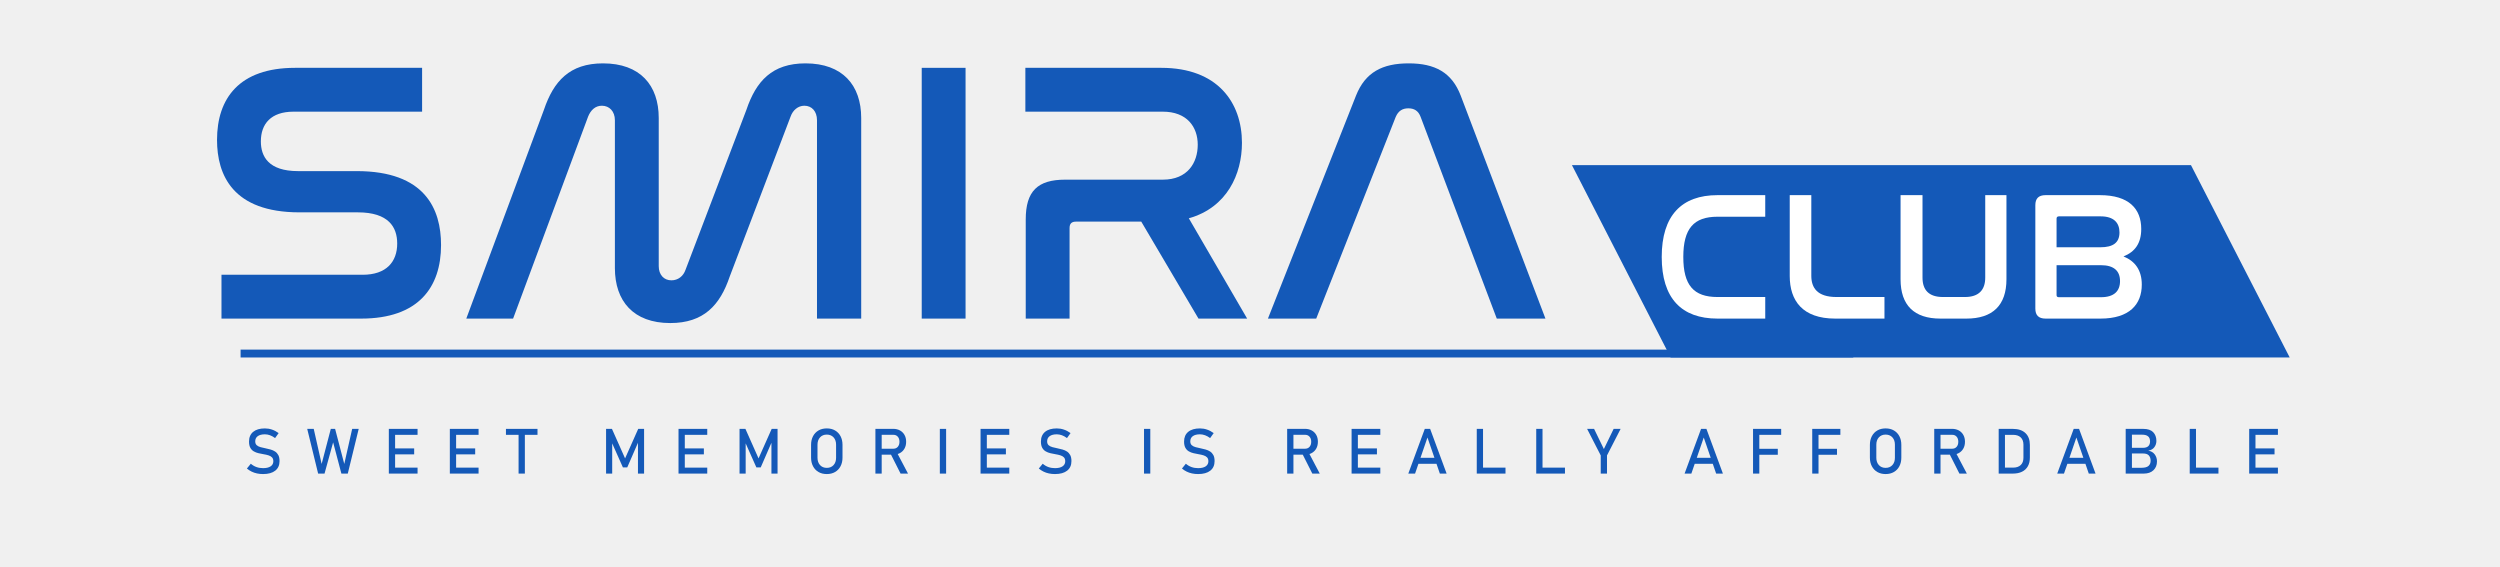
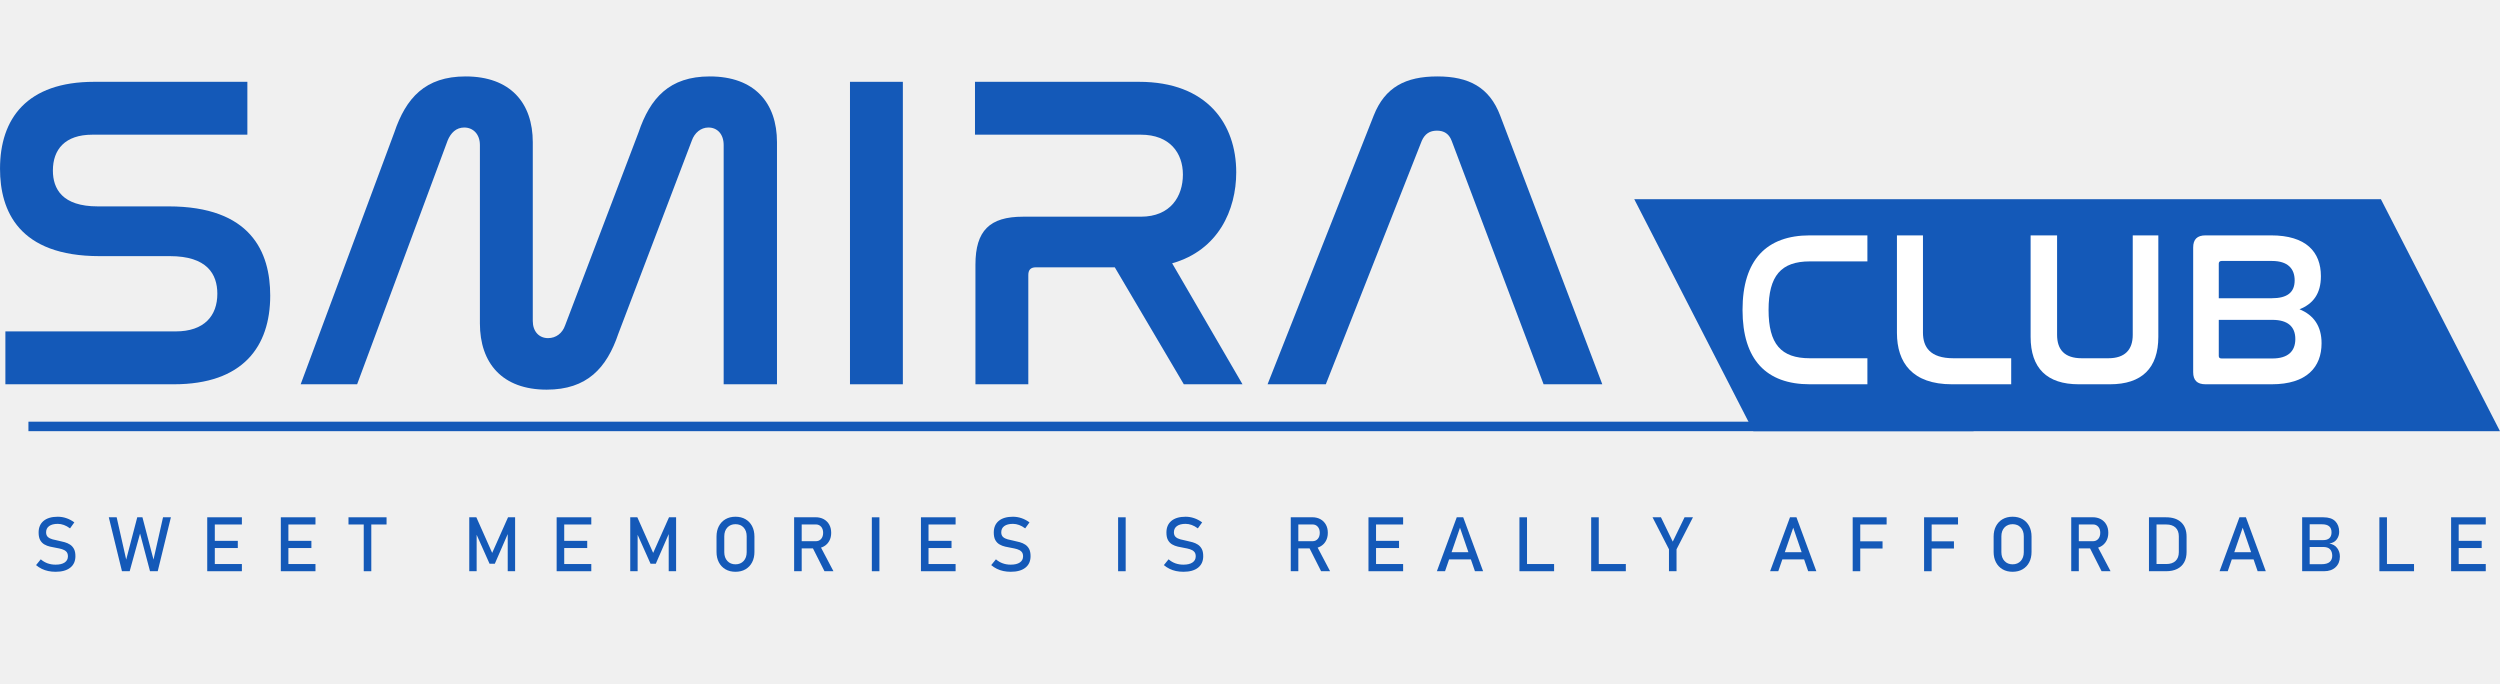
- <svg xmlns="http://www.w3.org/2000/svg" viewBox="0 0 360 81.566" width="360" height="81.566" role="img" aria-label="Smira Club">
+ <svg xmlns="http://www.w3.org/2000/svg" viewBox="31.25 0 298.47 81.566" width="298.47" height="81.566" role="img" aria-label="Smira Club">
  <g transform="matrix(1 0 0 -1 0 81.566)">
    <path d="M240.577 30.089L329.718 30.089L315.501 57.785L226.36 57.785Z" fill="#1459b8" />
    <path d="M37.888 13.302C37.576 13.302 37.281 13.331 37.004 13.391C36.729 13.449 36.47 13.538 36.23 13.656C35.989 13.775 35.764 13.922 35.554 14.099L36.117 14.79C36.362 14.577 36.632 14.418 36.927 14.312C37.222 14.205 37.542 14.153 37.888 14.153C38.355 14.153 38.716 14.239 38.973 14.413C39.23 14.588 39.359 14.831 39.359 15.145L39.359 15.149C39.359 15.394 39.293 15.581 39.163 15.711C39.034 15.841 38.864 15.938 38.653 16.001C38.441 16.065 38.21 16.117 37.959 16.158C37.717 16.2 37.473 16.248 37.226 16.305C36.98 16.361 36.753 16.448 36.546 16.569C36.339 16.688 36.173 16.86 36.048 17.084C35.922 17.309 35.86 17.609 35.86 17.984L35.86 17.988C35.86 18.587 36.059 19.051 36.457 19.381C36.857 19.71 37.419 19.874 38.145 19.874C38.491 19.874 38.828 19.82 39.159 19.708C39.49 19.598 39.812 19.429 40.125 19.201L39.611 18.484C39.366 18.667 39.121 18.803 38.878 18.891C38.634 18.98 38.39 19.024 38.145 19.024C37.705 19.024 37.364 18.936 37.119 18.761C36.876 18.585 36.754 18.336 36.754 18.014L36.754 18.01C36.754 17.768 36.826 17.583 36.967 17.456C37.109 17.329 37.294 17.236 37.523 17.175C37.751 17.115 37.997 17.058 38.26 17.004C38.496 16.957 38.733 16.901 38.969 16.834C39.205 16.768 39.42 16.672 39.614 16.546C39.807 16.42 39.961 16.248 40.078 16.031C40.195 15.812 40.253 15.527 40.253 15.175L40.253 15.166C40.253 14.573 40.046 14.114 39.633 13.789C39.22 13.464 38.638 13.302 37.888 13.302" fill="#1459b8" />
    <path d="M46.316 14.759L47.636 19.808L48.256 19.808L49.576 14.759L50.714 19.808L51.653 19.808L50.081 13.368L49.16 13.368L47.972 17.868L46.732 13.368L45.811 13.368L44.239 19.808L45.178 19.808Z" fill="#1459b8" />
    <path d="M56.43 14.228L60.128 14.228L60.128 13.369L56.43 13.369ZM56.43 13.368M56.43 16.995L59.641 16.995L59.641 16.137L56.43 16.137ZM56.43 16.137M56.43 19.808L60.128 19.808L60.128 18.949L56.43 18.949ZM56.43 18.949M55.991 19.808L56.895 19.808L56.895 13.369L55.991 13.369Z" fill="#1459b8" />
    <path d="M65.216 14.228L68.914 14.228L68.914 13.369L65.216 13.369ZM65.216 13.368M65.216 16.995L68.427 16.995L68.427 16.137L65.216 16.137ZM65.216 16.137M65.216 19.808L68.914 19.808L68.914 18.949L65.216 18.949ZM65.216 18.949M64.777 19.808L65.681 19.808L65.681 13.369L64.777 13.369Z" fill="#1459b8" />
    <path d="M74.676 19.282L75.579 19.282L75.579 13.369L74.676 13.369ZM74.676 13.368M72.856 19.808L77.4 19.808L77.4 18.949L72.856 18.949Z" fill="#1459b8" />
    <path d="M90.011 15.556L91.903 19.808L92.748 19.808L92.748 13.368L91.866 13.368L91.866 18.192L91.911 17.909L90.325 14.263L89.697 14.263L88.111 17.82L88.156 18.192L88.156 13.368L87.274 13.368L87.274 19.808L88.12 19.808Z" fill="#1459b8" />
    <path d="M98.146 14.228L101.844 14.228L101.844 13.369L98.146 13.369ZM98.146 13.368M98.146 16.995L101.357 16.995L101.357 16.137L98.146 16.137ZM98.146 16.137M98.146 19.808L101.844 19.808L101.844 18.949L98.146 18.949ZM98.146 18.949M97.707 19.808L98.611 19.808L98.611 13.369L97.707 13.369Z" fill="#1459b8" />
    <path d="M109.231 15.556L111.123 19.808L111.968 19.808L111.968 13.368L111.086 13.368L111.086 18.192L111.131 17.909L109.545 14.263L108.917 14.263L107.331 17.82L107.376 18.192L107.376 13.368L106.494 13.368L106.494 19.808L107.34 19.808Z" fill="#1459b8" />
    <path d="M119.058 14.193C119.462 14.193 119.787 14.326 120.03 14.591C120.274 14.857 120.395 15.209 120.395 15.645L120.395 17.532C120.395 17.972 120.274 18.324 120.03 18.589C119.787 18.852 119.462 18.985 119.058 18.985C118.657 18.985 118.332 18.852 118.088 18.589C117.843 18.324 117.72 17.972 117.72 17.532L117.72 15.645C117.72 15.209 117.843 14.857 118.088 14.591C118.332 14.326 118.657 14.193 119.058 14.193M119.058 13.302C118.603 13.302 118.205 13.4 117.867 13.597C117.527 13.794 117.263 14.07 117.076 14.427C116.888 14.785 116.794 15.201 116.794 15.676L116.794 17.501C116.794 17.979 116.888 18.396 117.076 18.753C117.263 19.108 117.527 19.384 117.867 19.581C118.205 19.777 118.603 19.875 119.058 19.875C119.512 19.875 119.91 19.777 120.249 19.581C120.588 19.384 120.852 19.108 121.039 18.753C121.227 18.396 121.321 17.979 121.321 17.501L121.321 15.676C121.321 15.201 121.227 14.785 121.039 14.427C120.852 14.07 120.588 13.794 120.249 13.597C119.91 13.4 119.512 13.302 119.058 13.302" fill="#1459b8" />
    <path d="M129.682 13.369L128.207 16.292L129.107 16.496L130.754 13.369ZM126.453 16.093L126.453 16.952L128.65 16.952C128.913 16.952 129.124 17.043 129.284 17.226C129.443 17.41 129.523 17.652 129.523 17.953C129.523 18.254 129.443 18.496 129.284 18.679C129.124 18.862 128.913 18.954 128.65 18.954L126.453 18.954L126.453 19.813L128.615 19.813C128.99 19.813 129.318 19.734 129.598 19.581C129.878 19.426 130.096 19.209 130.251 18.931C130.407 18.654 130.484 18.328 130.484 17.953C130.484 17.581 130.406 17.255 130.249 16.976C130.092 16.697 129.874 16.479 129.596 16.325C129.317 16.171 128.99 16.093 128.615 16.093ZM126.059 19.813L126.963 19.813L126.963 13.369L126.059 13.369ZM126.059 13.369" fill="#1459b8" />
    <path d="M136.241 13.368L135.337 13.368L135.337 19.807L136.241 19.807Z" fill="#1459b8" />
    <path d="M141.639 14.228L145.337 14.228L145.337 13.369L141.639 13.369ZM141.639 13.368M141.639 16.995L144.85 16.995L144.85 16.137L141.639 16.137ZM141.639 16.137M141.639 19.808L145.337 19.808L145.337 18.949L141.639 18.949ZM141.639 18.949M141.2 19.808L142.104 19.808L142.104 13.369L141.2 13.369Z" fill="#1459b8" />
    <path d="M151.922 13.302C151.61 13.302 151.315 13.331 151.038 13.391C150.763 13.449 150.504 13.538 150.264 13.656C150.023 13.775 149.798 13.922 149.588 14.099L150.151 14.79C150.396 14.577 150.666 14.418 150.961 14.312C151.256 14.205 151.576 14.153 151.922 14.153C152.389 14.153 152.75 14.239 153.007 14.413C153.264 14.588 153.393 14.831 153.393 15.145L153.393 15.149C153.393 15.394 153.327 15.581 153.197 15.711C153.068 15.841 152.898 15.938 152.687 16.001C152.475 16.065 152.244 16.117 151.993 16.158C151.751 16.2 151.507 16.248 151.26 16.305C151.014 16.361 150.787 16.448 150.58 16.569C150.373 16.688 150.207 16.86 150.082 17.084C149.956 17.309 149.894 17.609 149.894 17.984L149.894 17.988C149.894 18.587 150.093 19.051 150.491 19.381C150.891 19.71 151.453 19.874 152.179 19.874C152.525 19.874 152.862 19.82 153.193 19.708C153.524 19.598 153.846 19.429 154.159 19.201L153.645 18.484C153.4 18.667 153.155 18.803 152.912 18.891C152.668 18.98 152.424 19.024 152.179 19.024C151.739 19.024 151.398 18.936 151.153 18.761C150.91 18.585 150.788 18.336 150.788 18.014L150.788 18.01C150.788 17.768 150.86 17.583 151.001 17.456C151.143 17.329 151.328 17.236 151.557 17.175C151.785 17.115 152.031 17.058 152.294 17.004C152.53 16.957 152.767 16.901 153.003 16.834C153.239 16.768 153.454 16.672 153.648 16.546C153.841 16.42 153.995 16.248 154.112 16.031C154.229 15.812 154.287 15.527 154.287 15.175L154.287 15.166C154.287 14.573 154.08 14.114 153.667 13.789C153.254 13.464 152.672 13.302 151.922 13.302" fill="#1459b8" />
    <path d="M165.642 13.368L164.738 13.368L164.738 19.807L165.642 19.807Z" fill="#1459b8" />
    <path d="M172.535 13.302C172.223 13.302 171.928 13.331 171.651 13.391C171.376 13.449 171.117 13.538 170.877 13.656C170.636 13.775 170.411 13.922 170.201 14.099L170.764 14.79C171.009 14.577 171.279 14.418 171.574 14.312C171.869 14.205 172.189 14.153 172.535 14.153C173.002 14.153 173.363 14.239 173.62 14.413C173.877 14.588 174.006 14.831 174.006 15.145L174.006 15.149C174.006 15.394 173.94 15.581 173.81 15.711C173.681 15.841 173.511 15.938 173.3 16.001C173.088 16.065 172.857 16.117 172.606 16.158C172.364 16.2 172.12 16.248 171.873 16.305C171.627 16.361 171.4 16.448 171.193 16.569C170.986 16.688 170.82 16.86 170.695 17.084C170.569 17.309 170.507 17.609 170.507 17.984L170.507 17.988C170.507 18.587 170.706 19.051 171.104 19.381C171.504 19.71 172.066 19.874 172.792 19.874C173.138 19.874 173.475 19.82 173.806 19.708C174.137 19.598 174.459 19.429 174.772 19.201L174.258 18.484C174.013 18.667 173.768 18.803 173.525 18.891C173.281 18.98 173.037 19.024 172.792 19.024C172.352 19.024 172.011 18.936 171.766 18.761C171.523 18.585 171.401 18.336 171.401 18.014L171.401 18.01C171.401 17.768 171.473 17.583 171.614 17.456C171.756 17.329 171.941 17.236 172.17 17.175C172.398 17.115 172.644 17.058 172.907 17.004C173.143 16.957 173.38 16.901 173.616 16.834C173.852 16.768 174.067 16.672 174.261 16.546C174.454 16.42 174.608 16.248 174.725 16.031C174.842 15.812 174.9 15.527 174.9 15.175L174.9 15.166C174.9 14.573 174.693 14.114 174.28 13.789C173.867 13.464 173.285 13.302 172.535 13.302" fill="#1459b8" />
    <path d="M188.974 13.369L187.499 16.292L188.399 16.496L190.046 13.369ZM185.745 16.093L185.745 16.952L187.942 16.952C188.205 16.952 188.416 17.043 188.576 17.226C188.735 17.41 188.815 17.652 188.815 17.953C188.815 18.254 188.735 18.496 188.576 18.679C188.416 18.862 188.205 18.954 187.942 18.954L185.745 18.954L185.745 19.813L187.907 19.813C188.282 19.813 188.61 19.734 188.89 19.581C189.17 19.426 189.388 19.209 189.543 18.931C189.699 18.654 189.776 18.328 189.776 17.953C189.776 17.581 189.698 17.255 189.541 16.976C189.384 16.697 189.166 16.479 188.888 16.325C188.609 16.171 188.282 16.093 187.907 16.093ZM185.351 19.813L186.255 19.813L186.255 13.369L185.351 13.369ZM185.351 13.369" fill="#1459b8" />
    <path d="M195.068 14.228L198.766 14.228L198.766 13.369L195.068 13.369ZM195.068 13.368M195.068 16.995L198.279 16.995L198.279 16.137L195.068 16.137ZM195.068 16.137M195.068 19.808L198.766 19.808L198.766 18.949L195.068 18.949ZM195.068 18.949M194.629 19.808L195.533 19.808L195.533 13.369L194.629 13.369Z" fill="#1459b8" />
    <path d="M203.89 15.641L207.278 15.641L207.278 14.782L203.89 14.782ZM203.89 14.782M202.795 13.368L205.169 19.808L205.94 19.808L208.314 13.368L207.34 13.368L205.555 18.564L203.77 13.368Z" fill="#1459b8" />
    <path d="M213.106 14.228L216.791 14.228L216.791 13.369L213.106 13.369ZM213.106 13.368M212.653 19.808L213.557 19.808L213.557 13.369L212.653 13.369Z" fill="#1459b8" />
    <path d="M221.67 14.228L225.355 14.228L225.355 13.369L221.67 13.369ZM221.67 13.368M221.218 19.808L222.122 19.808L222.122 13.369L221.218 13.369Z" fill="#1459b8" />
    <path d="M233.37 19.808L231.408 15.986L231.408 13.369L230.505 13.369L230.505 15.986L228.543 19.808L229.548 19.808L230.957 16.903L232.365 19.808Z" fill="#1459b8" />
    <path d="M243.675 15.641L247.063 15.641L247.063 14.782L243.675 14.782ZM243.675 14.782M242.58 13.368L244.954 19.808L245.725 19.808L248.099 13.368L247.125 13.368L245.34 18.564L243.555 13.368Z" fill="#1459b8" />
    <path d="M252.881 16.938L256.003 16.938L256.003 16.08L252.881 16.08ZM252.881 16.079M252.881 19.808L256.49 19.808L256.49 18.949L252.881 18.949ZM252.881 18.949M252.438 19.808L253.342 19.808L253.342 13.369L252.438 13.369Z" fill="#1459b8" />
    <path d="M261.405 16.938L264.527 16.938L264.527 16.08L261.405 16.08ZM261.405 16.079M261.405 19.808L265.014 19.808L265.014 18.949L261.405 18.949ZM261.405 18.949M260.962 19.808L261.866 19.808L261.866 13.369L260.962 13.369Z" fill="#1459b8" />
    <path d="M271.529 14.193C271.933 14.193 272.258 14.326 272.501 14.591C272.745 14.857 272.866 15.209 272.866 15.645L272.866 17.532C272.866 17.972 272.745 18.324 272.501 18.589C272.258 18.852 271.933 18.985 271.529 18.985C271.128 18.985 270.803 18.852 270.559 18.589C270.314 18.324 270.191 17.972 270.191 17.532L270.191 15.645C270.191 15.209 270.314 14.857 270.559 14.591C270.803 14.326 271.128 14.193 271.529 14.193M271.529 13.302C271.074 13.302 270.676 13.4 270.338 13.597C269.998 13.794 269.734 14.07 269.547 14.427C269.359 14.785 269.265 15.201 269.265 15.676L269.265 17.501C269.265 17.979 269.359 18.396 269.547 18.753C269.734 19.108 269.998 19.384 270.338 19.581C270.676 19.777 271.074 19.875 271.529 19.875C271.983 19.875 272.381 19.777 272.72 19.581C273.059 19.384 273.323 19.108 273.51 18.753C273.698 18.396 273.792 17.979 273.792 17.501L273.792 15.676C273.792 15.201 273.698 14.785 273.51 14.427C273.323 14.07 273.059 13.794 272.72 13.597C272.381 13.4 271.983 13.302 271.529 13.302" fill="#1459b8" />
    <path d="M282.154 13.369L280.679 16.292L281.579 16.496L283.226 13.369ZM278.925 16.093L278.925 16.952L281.122 16.952C281.385 16.952 281.596 17.043 281.756 17.226C281.915 17.41 281.995 17.652 281.995 17.953C281.995 18.254 281.915 18.496 281.756 18.679C281.596 18.862 281.385 18.954 281.122 18.954L278.925 18.954L278.925 19.813L281.087 19.813C281.462 19.813 281.79 19.734 282.07 19.581C282.35 19.426 282.568 19.209 282.723 18.931C282.879 18.654 282.956 18.328 282.956 17.953C282.956 17.581 282.878 17.255 282.721 16.976C282.564 16.697 282.346 16.479 282.068 16.325C281.789 16.171 281.462 16.093 281.087 16.093ZM278.531 19.813L279.435 19.813L279.435 13.369L278.531 13.369ZM278.531 13.369" fill="#1459b8" />
    <path d="M288.421 13.369L288.421 14.228L289.878 14.228C290.354 14.228 290.722 14.35 290.984 14.598C291.244 14.845 291.375 15.192 291.375 15.641L291.375 17.537C291.375 17.984 291.244 18.333 290.984 18.58C290.722 18.825 290.354 18.949 289.878 18.949L288.421 18.949L288.421 19.807L289.852 19.807C290.631 19.807 291.234 19.607 291.661 19.204C292.088 18.801 292.301 18.232 292.301 17.501L292.301 15.676C292.301 15.189 292.205 14.772 292.013 14.43C291.821 14.086 291.542 13.823 291.176 13.641C290.81 13.459 290.367 13.369 289.848 13.369ZM287.81 19.807L288.714 19.807L288.714 13.369L287.81 13.369ZM287.81 13.369" fill="#1459b8" />
    <path d="M297.335 15.641L300.723 15.641L300.723 14.782L297.335 14.782ZM297.335 14.782M296.24 13.368L298.614 19.808L299.385 19.808L301.759 13.368L300.785 13.368L299 18.564L297.215 13.368Z" fill="#1459b8" />
    <path d="M306.631 13.369L306.631 14.205L308.375 14.205C308.854 14.205 309.193 14.298 309.392 14.48C309.591 14.664 309.691 14.904 309.691 15.202L309.691 15.215C309.691 15.535 309.606 15.789 309.437 15.98C309.267 16.171 308.986 16.264 308.597 16.264L306.631 16.264L306.631 17.081L308.597 17.081C308.931 17.081 309.183 17.159 309.352 17.316C309.522 17.475 309.607 17.706 309.607 18.011C309.607 18.332 309.512 18.572 309.323 18.732C309.134 18.891 308.851 18.972 308.473 18.972L306.631 18.972L306.631 19.807L308.637 19.807C309.272 19.807 309.744 19.65 310.054 19.335C310.364 19.018 310.52 18.596 310.52 18.063C310.52 17.742 310.425 17.447 310.235 17.181C310.047 16.912 309.75 16.742 309.346 16.668C309.744 16.609 310.054 16.432 310.274 16.141C310.493 15.849 310.604 15.514 310.604 15.137L310.604 15.122C310.604 14.598 310.434 14.173 310.094 13.85C309.754 13.529 309.294 13.369 308.712 13.369ZM306.099 19.807L306.998 19.807L306.998 13.369L306.099 13.369ZM306.099 13.369" fill="#1459b8" />
    <path d="M315.772 14.228L319.457 14.228L319.457 13.369L315.772 13.369ZM315.772 13.368M315.319 19.808L316.223 19.808L316.223 13.369L315.319 13.369Z" fill="#1459b8" />
    <path d="M324.322 14.228L328.02 14.228L328.02 13.369L324.322 13.369ZM324.322 13.368M324.322 16.995L327.533 16.995L327.533 16.137L324.322 16.137ZM324.322 16.137M324.322 19.808L328.02 19.808L328.02 18.949L324.322 18.949ZM324.322 18.949M323.884 19.808L324.788 19.808L324.788 13.369L323.884 13.369Z" fill="#1459b8" />
    <path d="M60.782 71.798L60.782 65.486L42.272 65.486C39.009 65.486 37.564 63.72 37.564 61.206C37.564 59.013 38.687 56.926 42.914 56.926L51.367 56.926C61.21 56.926 63.511 51.469 63.511 46.28C63.511 40.182 60.247 35.688 52.009 35.688L31.893 35.688L31.893 42L52.222 42C55.646 42 57.198 43.873 57.198 46.494C57.198 48.848 55.968 50.987 51.527 50.987L43.128 50.987C33.499 50.987 31.252 56.391 31.252 61.42C31.252 67.411 34.462 71.798 42.486 71.798Z" fill="#1459b8" />
    <path d="M73.886 35.688L67.146 35.688L78.326 65.753C79.717 69.873 82.018 72.441 86.832 72.441C92.182 72.441 94.858 69.285 94.858 64.577L94.858 43.231C94.858 42 95.606 41.198 96.676 41.198C97.639 41.198 98.388 41.787 98.709 42.696L107.483 65.753C108.873 69.873 111.174 72.441 115.989 72.441C121.338 72.441 124.013 69.285 124.013 64.577L124.013 35.688L117.647 35.688L117.647 64.255C117.647 65.54 116.898 66.342 115.828 66.342C114.919 66.342 114.17 65.7 113.849 64.791L105.075 41.733C103.684 37.614 101.33 35.046 96.516 35.046C91.219 35.046 88.544 38.203 88.544 42.963L88.544 64.255C88.544 65.54 87.742 66.342 86.672 66.342C85.709 66.342 85.068 65.7 84.693 64.791Z" fill="#1459b8" />
    <path d="M139.04 35.688L132.728 35.688L132.728 71.798L139.04 71.798Z" fill="#1459b8" />
    <path d="M167.232 71.798C175.364 71.798 178.841 66.77 178.841 60.992C178.841 56.498 176.702 51.684 171.191 50.132L179.59 35.688L172.583 35.688L164.343 49.651L154.928 49.651C154.339 49.651 154.018 49.383 154.018 48.741L154.018 35.688L147.706 35.688L147.706 49.972C147.706 54.037 149.418 55.695 153.377 55.695L167.447 55.695C171.031 55.695 172.475 58.156 172.475 60.725C172.475 63.292 170.923 65.486 167.447 65.486L147.652 65.486L147.652 71.798Z" fill="#1459b8" />
    <path d="M189.536 35.688L182.582 35.688L195.261 67.787C196.598 71.157 199.058 72.441 202.857 72.441C206.602 72.441 209.063 71.157 210.347 67.787L222.544 35.688L215.536 35.688L204.569 64.737C204.248 65.593 203.66 65.967 202.804 65.967C201.948 65.967 201.359 65.593 200.985 64.737Z" fill="#1459b8" />
    <path d="M254.195 53.465L254.195 50.358L247.321 50.358C243.897 50.358 242.396 48.646 242.396 44.563C242.396 40.507 243.871 38.795 247.321 38.795L254.195 38.795L254.195 35.688L247.321 35.688C242.132 35.688 239.288 38.611 239.288 44.563C239.288 50.541 242.159 53.465 247.321 53.465Z" fill="#ffffff" />
    <path d="M260.829 53.465L260.829 41.851C260.829 40.139 261.672 38.795 264.464 38.795L271.363 38.795L271.363 35.688L264.279 35.688C259.564 35.688 257.722 38.269 257.722 41.824L257.722 53.465Z" fill="#ffffff" />
    <path d="M276.841 53.465L276.841 41.587C276.841 39.822 277.737 38.795 279.79 38.795L282.951 38.795C284.952 38.795 285.874 39.822 285.874 41.587L285.874 53.465L288.929 53.465L288.929 41.35C288.929 37.611 286.954 35.688 283.161 35.688L279.422 35.688C275.629 35.688 273.681 37.611 273.681 41.35L273.681 53.465Z" fill="#ffffff" />
    <path d="M296.145 39.059C296.145 38.848 296.277 38.769 296.487 38.769L302.544 38.769C304.415 38.769 305.284 39.638 305.284 41.087C305.284 42.588 304.362 43.378 302.544 43.378L296.145 43.378ZM296.145 45.959L302.465 45.959C304.309 45.959 305.205 46.644 305.205 48.092C305.205 49.489 304.388 50.411 302.492 50.411L296.487 50.411C296.277 50.411 296.145 50.305 296.145 50.094ZM302.386 53.465C306.574 53.465 308.338 51.49 308.338 48.593C308.338 46.538 307.443 45.301 305.784 44.642C307.469 43.957 308.417 42.641 308.417 40.586C308.417 37.743 306.653 35.688 302.465 35.688L294.565 35.688C293.564 35.688 293.089 36.162 293.089 37.136L293.089 52.017C293.089 52.991 293.564 53.465 294.565 53.465Z" fill="#ffffff" />
    <path d="M266.873 30.089L34.645 30.089L34.645 31.222L266.873 31.222Z" fill="#1459b8" />
  </g>
</svg>
